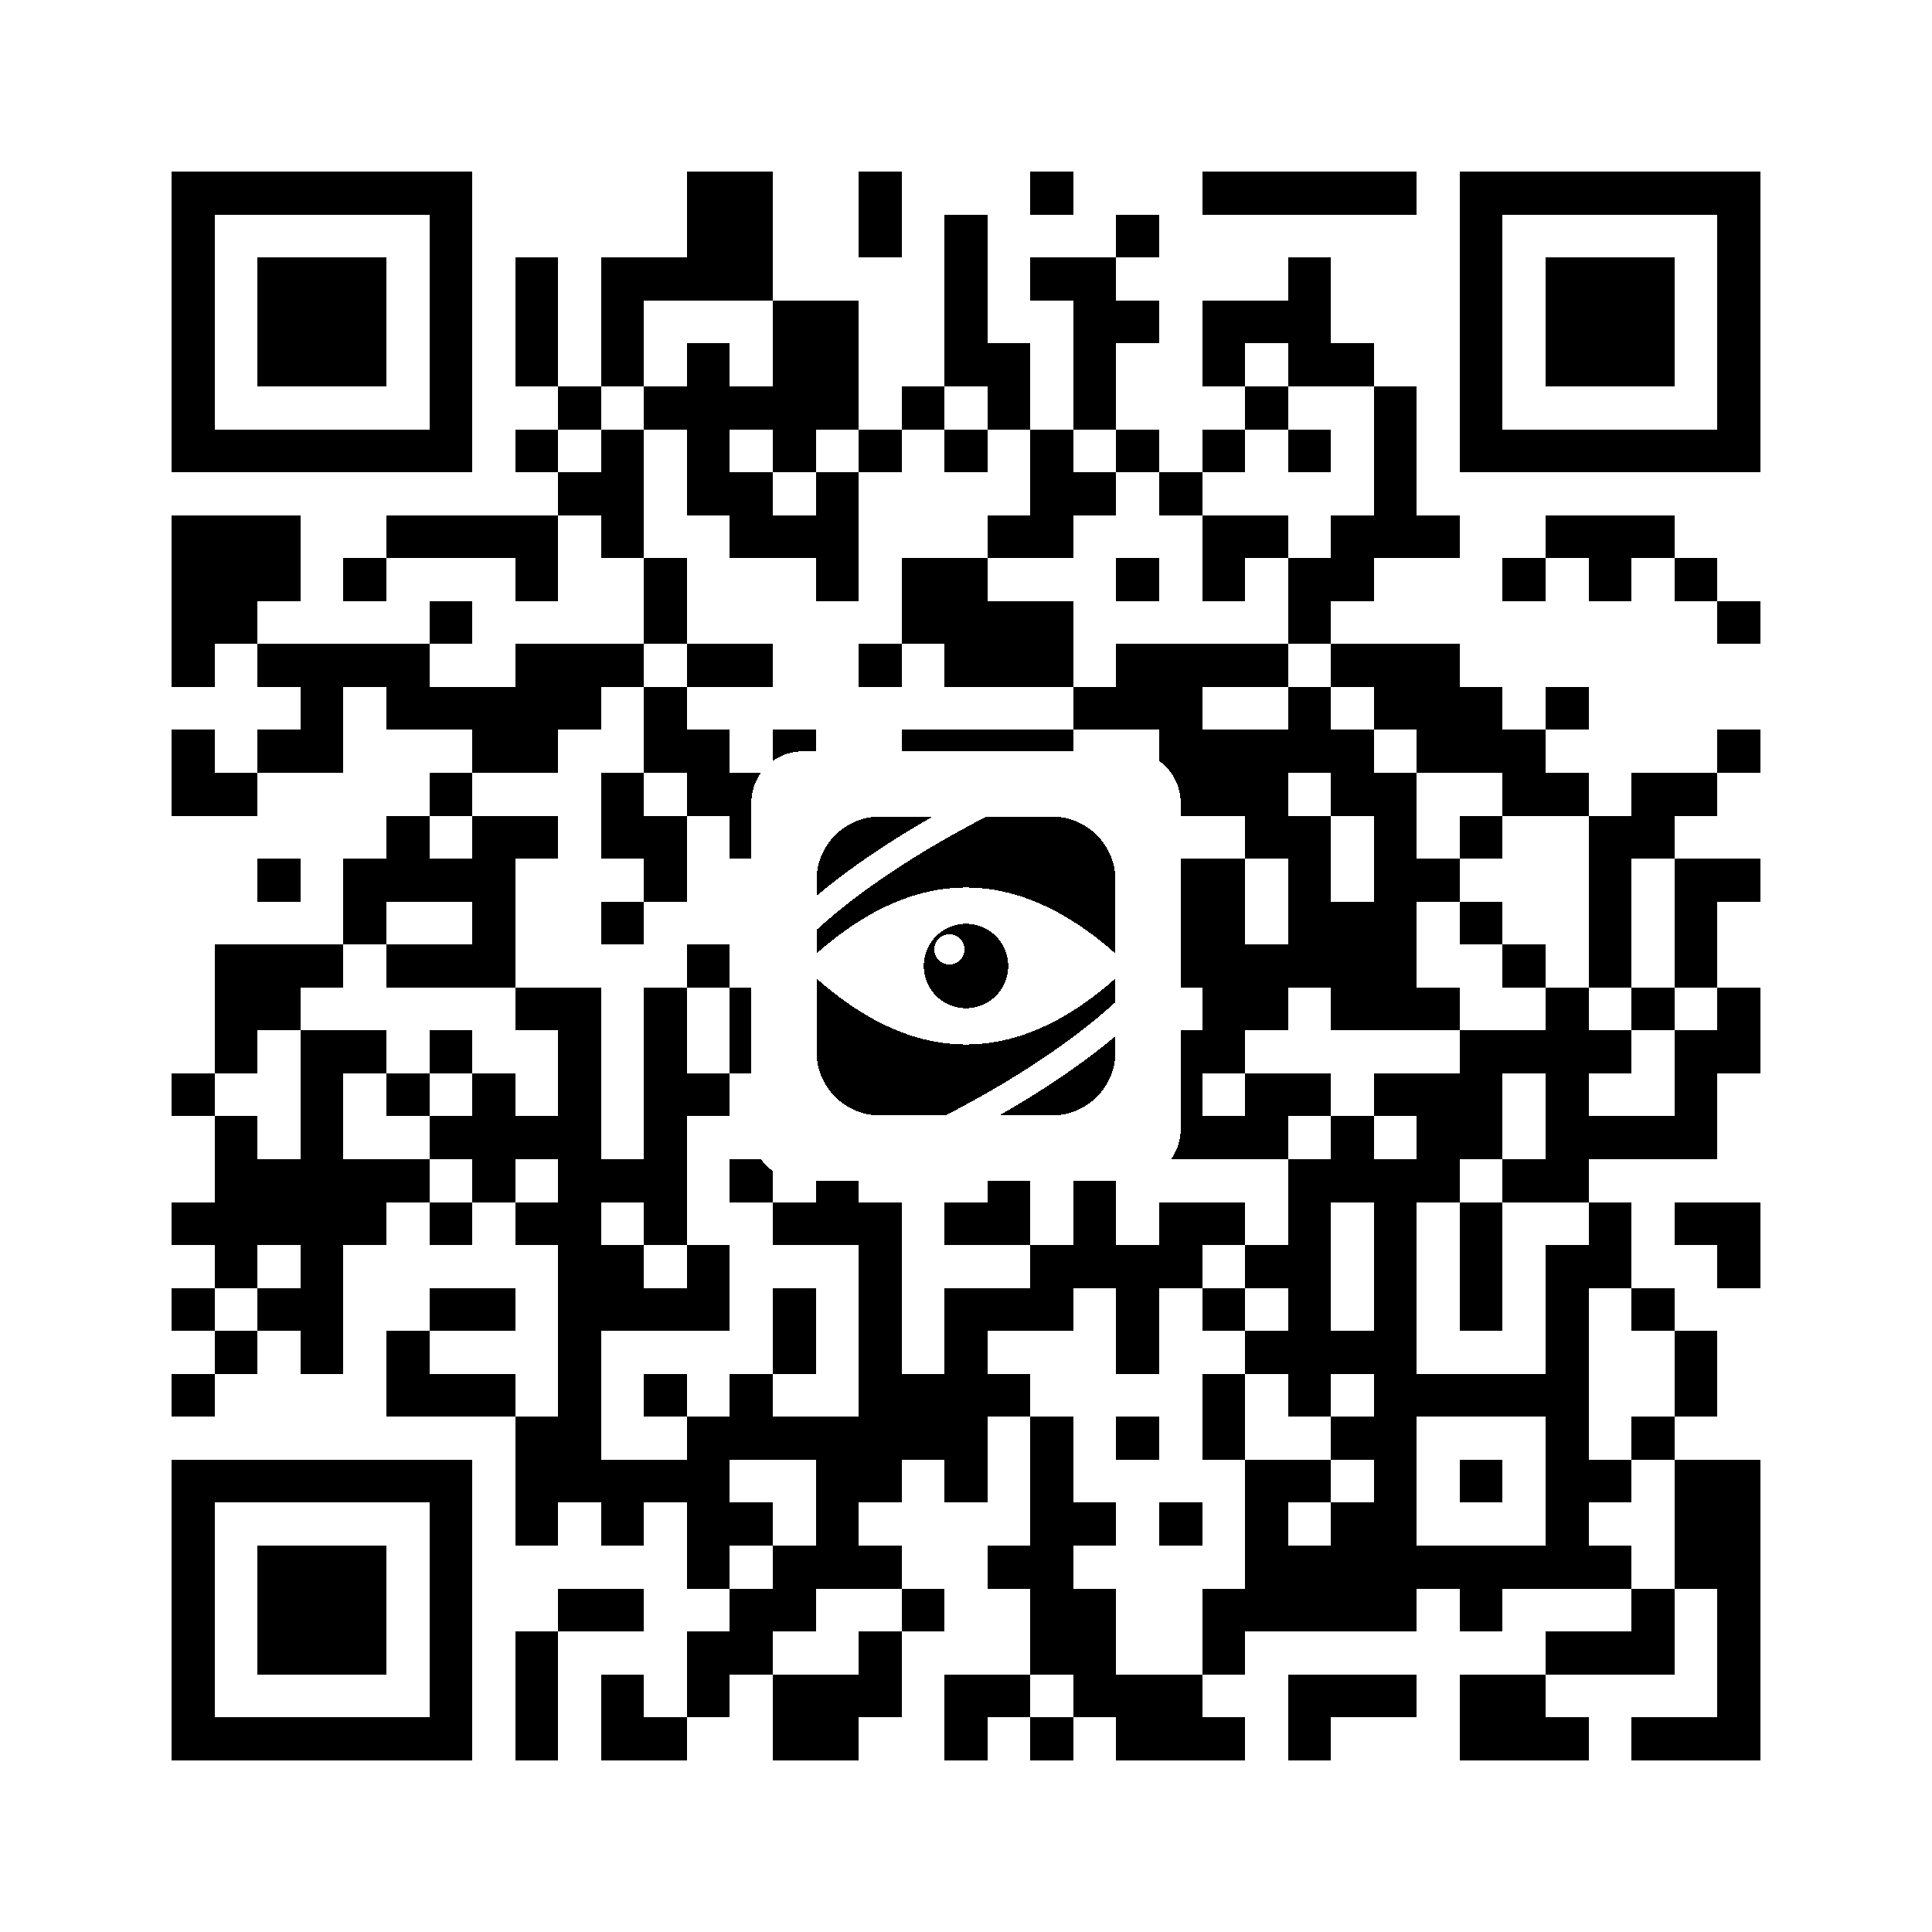
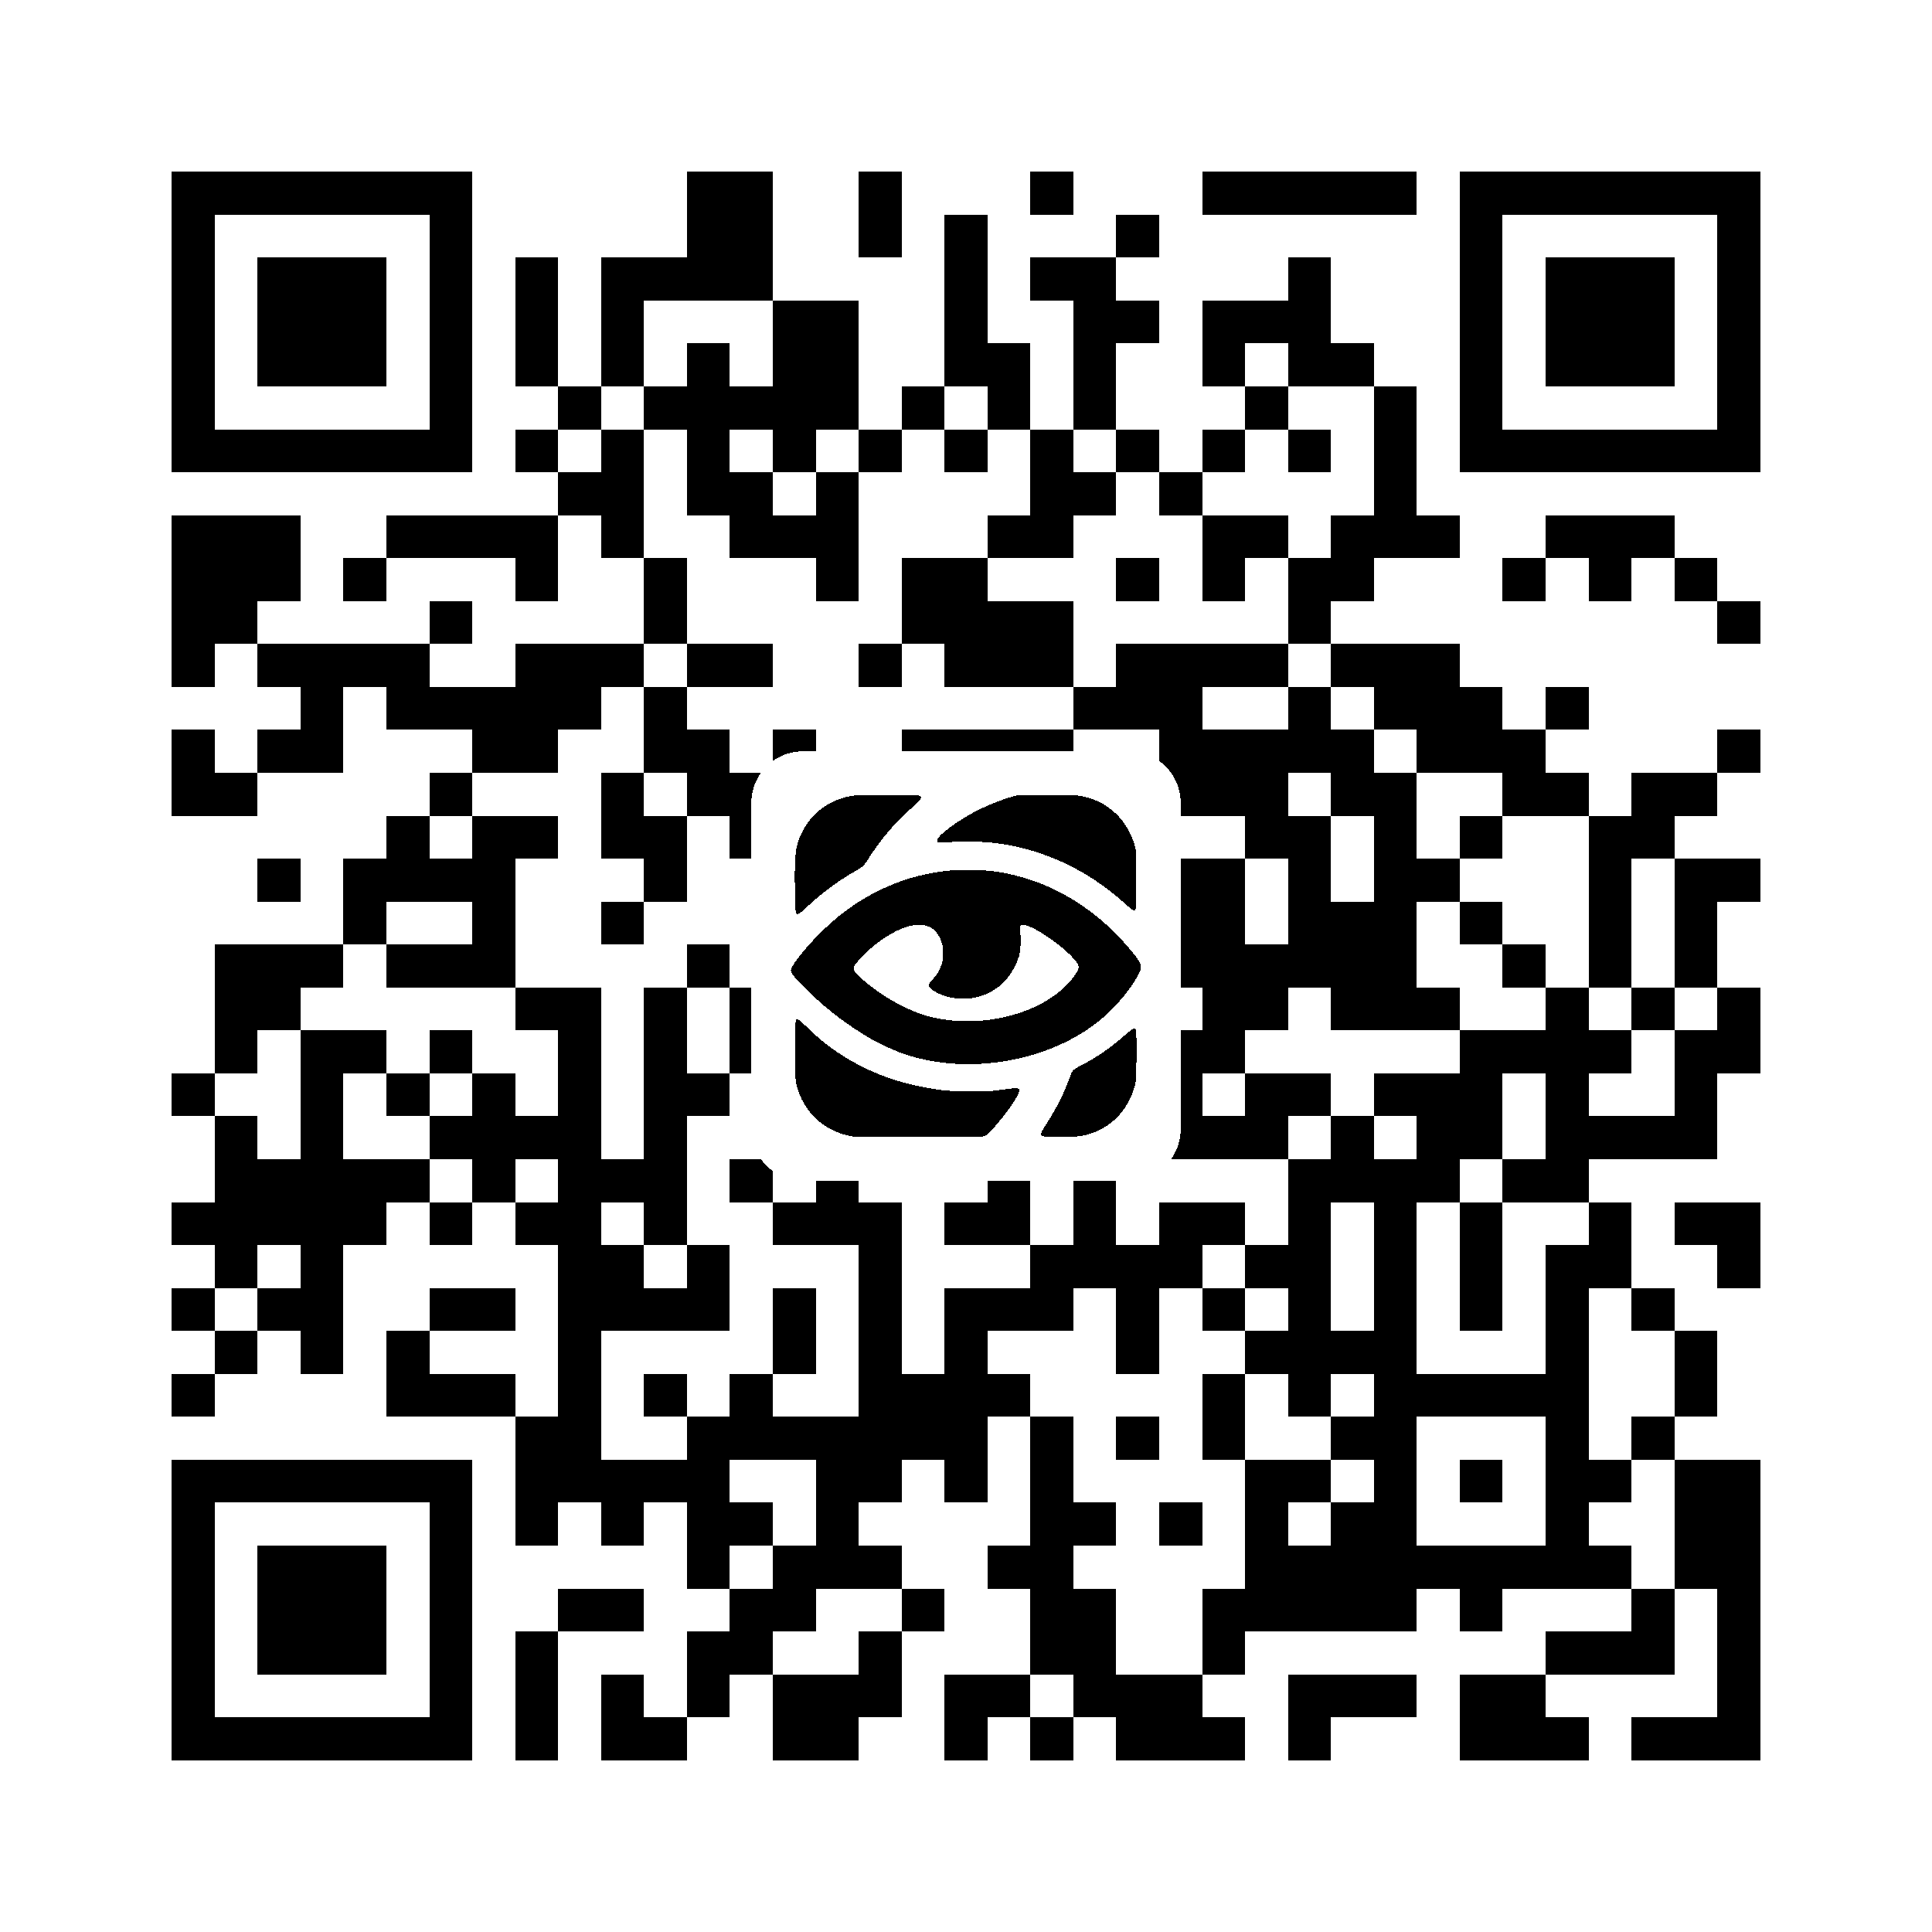
<svg xmlns="http://www.w3.org/2000/svg" viewBox="0 0 45 45" width="720" height="720" shape-rendering="crispEdges" role="img" aria-label="Quét để mở namanh-portfolio.vercel.app">
  <rect width="45" height="45" fill="#fff" />
  <path fill="#000" d="M4 4h1v1h-1zM5 4h1v1h-1zM6 4h1v1h-1zM7 4h1v1h-1zM8 4h1v1h-1zM9 4h1v1h-1zM10 4h1v1h-1zM16 4h1v1h-1zM17 4h1v1h-1zM20 4h1v1h-1zM24 4h1v1h-1zM28 4h1v1h-1zM29 4h1v1h-1zM30 4h1v1h-1zM31 4h1v1h-1zM32 4h1v1h-1zM34 4h1v1h-1zM35 4h1v1h-1zM36 4h1v1h-1zM37 4h1v1h-1zM38 4h1v1h-1zM39 4h1v1h-1zM40 4h1v1h-1zM4 5h1v1h-1zM10 5h1v1h-1zM16 5h1v1h-1zM17 5h1v1h-1zM20 5h1v1h-1zM22 5h1v1h-1zM26 5h1v1h-1zM34 5h1v1h-1zM40 5h1v1h-1zM4 6h1v1h-1zM6 6h1v1h-1zM7 6h1v1h-1zM8 6h1v1h-1zM10 6h1v1h-1zM12 6h1v1h-1zM14 6h1v1h-1zM15 6h1v1h-1zM16 6h1v1h-1zM17 6h1v1h-1zM22 6h1v1h-1zM24 6h1v1h-1zM25 6h1v1h-1zM30 6h1v1h-1zM34 6h1v1h-1zM36 6h1v1h-1zM37 6h1v1h-1zM38 6h1v1h-1zM40 6h1v1h-1zM4 7h1v1h-1zM6 7h1v1h-1zM7 7h1v1h-1zM8 7h1v1h-1zM10 7h1v1h-1zM12 7h1v1h-1zM14 7h1v1h-1zM18 7h1v1h-1zM19 7h1v1h-1zM22 7h1v1h-1zM25 7h1v1h-1zM26 7h1v1h-1zM28 7h1v1h-1zM29 7h1v1h-1zM30 7h1v1h-1zM34 7h1v1h-1zM36 7h1v1h-1zM37 7h1v1h-1zM38 7h1v1h-1zM40 7h1v1h-1zM4 8h1v1h-1zM6 8h1v1h-1zM7 8h1v1h-1zM8 8h1v1h-1zM10 8h1v1h-1zM12 8h1v1h-1zM14 8h1v1h-1zM16 8h1v1h-1zM18 8h1v1h-1zM19 8h1v1h-1zM22 8h1v1h-1zM23 8h1v1h-1zM25 8h1v1h-1zM28 8h1v1h-1zM30 8h1v1h-1zM31 8h1v1h-1zM34 8h1v1h-1zM36 8h1v1h-1zM37 8h1v1h-1zM38 8h1v1h-1zM40 8h1v1h-1zM4 9h1v1h-1zM10 9h1v1h-1zM13 9h1v1h-1zM15 9h1v1h-1zM16 9h1v1h-1zM17 9h1v1h-1zM18 9h1v1h-1zM19 9h1v1h-1zM21 9h1v1h-1zM23 9h1v1h-1zM25 9h1v1h-1zM29 9h1v1h-1zM32 9h1v1h-1zM34 9h1v1h-1zM40 9h1v1h-1zM4 10h1v1h-1zM5 10h1v1h-1zM6 10h1v1h-1zM7 10h1v1h-1zM8 10h1v1h-1zM9 10h1v1h-1zM10 10h1v1h-1zM12 10h1v1h-1zM14 10h1v1h-1zM16 10h1v1h-1zM18 10h1v1h-1zM20 10h1v1h-1zM22 10h1v1h-1zM24 10h1v1h-1zM26 10h1v1h-1zM28 10h1v1h-1zM30 10h1v1h-1zM32 10h1v1h-1zM34 10h1v1h-1zM35 10h1v1h-1zM36 10h1v1h-1zM37 10h1v1h-1zM38 10h1v1h-1zM39 10h1v1h-1zM40 10h1v1h-1zM13 11h1v1h-1zM14 11h1v1h-1zM16 11h1v1h-1zM17 11h1v1h-1zM19 11h1v1h-1zM24 11h1v1h-1zM25 11h1v1h-1zM27 11h1v1h-1zM32 11h1v1h-1zM4 12h1v1h-1zM5 12h1v1h-1zM6 12h1v1h-1zM9 12h1v1h-1zM10 12h1v1h-1zM11 12h1v1h-1zM12 12h1v1h-1zM14 12h1v1h-1zM17 12h1v1h-1zM18 12h1v1h-1zM19 12h1v1h-1zM23 12h1v1h-1zM24 12h1v1h-1zM28 12h1v1h-1zM29 12h1v1h-1zM31 12h1v1h-1zM32 12h1v1h-1zM33 12h1v1h-1zM36 12h1v1h-1zM37 12h1v1h-1zM38 12h1v1h-1zM4 13h1v1h-1zM5 13h1v1h-1zM6 13h1v1h-1zM8 13h1v1h-1zM12 13h1v1h-1zM15 13h1v1h-1zM19 13h1v1h-1zM21 13h1v1h-1zM22 13h1v1h-1zM26 13h1v1h-1zM28 13h1v1h-1zM30 13h1v1h-1zM31 13h1v1h-1zM35 13h1v1h-1zM37 13h1v1h-1zM39 13h1v1h-1zM4 14h1v1h-1zM5 14h1v1h-1zM10 14h1v1h-1zM15 14h1v1h-1zM21 14h1v1h-1zM22 14h1v1h-1zM23 14h1v1h-1zM24 14h1v1h-1zM30 14h1v1h-1zM40 14h1v1h-1zM4 15h1v1h-1zM6 15h1v1h-1zM7 15h1v1h-1zM8 15h1v1h-1zM9 15h1v1h-1zM12 15h1v1h-1zM13 15h1v1h-1zM14 15h1v1h-1zM16 15h1v1h-1zM17 15h1v1h-1zM20 15h1v1h-1zM22 15h1v1h-1zM23 15h1v1h-1zM24 15h1v1h-1zM26 15h1v1h-1zM27 15h1v1h-1zM28 15h1v1h-1zM29 15h1v1h-1zM31 15h1v1h-1zM32 15h1v1h-1zM33 15h1v1h-1zM7 16h1v1h-1zM9 16h1v1h-1zM10 16h1v1h-1zM11 16h1v1h-1zM12 16h1v1h-1zM13 16h1v1h-1zM15 16h1v1h-1zM25 16h1v1h-1zM26 16h1v1h-1zM27 16h1v1h-1zM30 16h1v1h-1zM32 16h1v1h-1zM33 16h1v1h-1zM34 16h1v1h-1zM36 16h1v1h-1zM4 17h1v1h-1zM6 17h1v1h-1zM7 17h1v1h-1zM11 17h1v1h-1zM12 17h1v1h-1zM15 17h1v1h-1zM16 17h1v1h-1zM18 17h1v1h-1zM21 17h1v1h-1zM22 17h1v1h-1zM23 17h1v1h-1zM24 17h1v1h-1zM27 17h1v1h-1zM28 17h1v1h-1zM29 17h1v1h-1zM30 17h1v1h-1zM31 17h1v1h-1zM33 17h1v1h-1zM34 17h1v1h-1zM35 17h1v1h-1zM40 17h1v1h-1zM4 18h1v1h-1zM5 18h1v1h-1zM10 18h1v1h-1zM14 18h1v1h-1zM16 18h1v1h-1zM17 18h1v1h-1zM19 18h1v1h-1zM20 18h1v1h-1zM21 18h1v1h-1zM22 18h1v1h-1zM23 18h1v1h-1zM24 18h1v1h-1zM25 18h1v1h-1zM26 18h1v1h-1zM27 18h1v1h-1zM28 18h1v1h-1zM29 18h1v1h-1zM31 18h1v1h-1zM32 18h1v1h-1zM35 18h1v1h-1zM36 18h1v1h-1zM38 18h1v1h-1zM39 18h1v1h-1zM9 19h1v1h-1zM11 19h1v1h-1zM12 19h1v1h-1zM14 19h1v1h-1zM15 19h1v1h-1zM17 19h1v1h-1zM20 19h1v1h-1zM22 19h1v1h-1zM23 19h1v1h-1zM24 19h1v1h-1zM25 19h1v1h-1zM29 19h1v1h-1zM30 19h1v1h-1zM32 19h1v1h-1zM34 19h1v1h-1zM37 19h1v1h-1zM38 19h1v1h-1zM6 20h1v1h-1zM8 20h1v1h-1zM9 20h1v1h-1zM10 20h1v1h-1zM11 20h1v1h-1zM15 20h1v1h-1zM18 20h1v1h-1zM20 20h1v1h-1zM22 20h1v1h-1zM23 20h1v1h-1zM25 20h1v1h-1zM27 20h1v1h-1zM28 20h1v1h-1zM30 20h1v1h-1zM32 20h1v1h-1zM33 20h1v1h-1zM37 20h1v1h-1zM39 20h1v1h-1zM40 20h1v1h-1zM8 21h1v1h-1zM11 21h1v1h-1zM14 21h1v1h-1zM21 21h1v1h-1zM22 21h1v1h-1zM23 21h1v1h-1zM25 21h1v1h-1zM27 21h1v1h-1zM28 21h1v1h-1zM30 21h1v1h-1zM31 21h1v1h-1zM32 21h1v1h-1zM34 21h1v1h-1zM37 21h1v1h-1zM39 21h1v1h-1zM5 22h1v1h-1zM6 22h1v1h-1zM7 22h1v1h-1zM9 22h1v1h-1zM10 22h1v1h-1zM11 22h1v1h-1zM16 22h1v1h-1zM18 22h1v1h-1zM20 22h1v1h-1zM24 22h1v1h-1zM27 22h1v1h-1zM28 22h1v1h-1zM29 22h1v1h-1zM30 22h1v1h-1zM31 22h1v1h-1zM32 22h1v1h-1zM35 22h1v1h-1zM37 22h1v1h-1zM39 22h1v1h-1zM5 23h1v1h-1zM6 23h1v1h-1zM12 23h1v1h-1zM13 23h1v1h-1zM15 23h1v1h-1zM17 23h1v1h-1zM19 23h1v1h-1zM21 23h1v1h-1zM22 23h1v1h-1zM23 23h1v1h-1zM24 23h1v1h-1zM25 23h1v1h-1zM26 23h1v1h-1zM28 23h1v1h-1zM29 23h1v1h-1zM31 23h1v1h-1zM32 23h1v1h-1zM33 23h1v1h-1zM36 23h1v1h-1zM38 23h1v1h-1zM40 23h1v1h-1zM5 24h1v1h-1zM7 24h1v1h-1zM8 24h1v1h-1zM10 24h1v1h-1zM13 24h1v1h-1zM15 24h1v1h-1zM17 24h1v1h-1zM19 24h1v1h-1zM20 24h1v1h-1zM27 24h1v1h-1zM28 24h1v1h-1zM34 24h1v1h-1zM35 24h1v1h-1zM36 24h1v1h-1zM37 24h1v1h-1zM39 24h1v1h-1zM40 24h1v1h-1zM4 25h1v1h-1zM7 25h1v1h-1zM9 25h1v1h-1zM11 25h1v1h-1zM13 25h1v1h-1zM15 25h1v1h-1zM16 25h1v1h-1zM19 25h1v1h-1zM20 25h1v1h-1zM21 25h1v1h-1zM23 25h1v1h-1zM24 25h1v1h-1zM25 25h1v1h-1zM27 25h1v1h-1zM29 25h1v1h-1zM30 25h1v1h-1zM32 25h1v1h-1zM33 25h1v1h-1zM34 25h1v1h-1zM36 25h1v1h-1zM39 25h1v1h-1zM5 26h1v1h-1zM7 26h1v1h-1zM10 26h1v1h-1zM11 26h1v1h-1zM12 26h1v1h-1zM13 26h1v1h-1zM15 26h1v1h-1zM18 26h1v1h-1zM20 26h1v1h-1zM23 26h1v1h-1zM24 26h1v1h-1zM25 26h1v1h-1zM26 26h1v1h-1zM27 26h1v1h-1zM28 26h1v1h-1zM29 26h1v1h-1zM31 26h1v1h-1zM33 26h1v1h-1zM34 26h1v1h-1zM36 26h1v1h-1zM37 26h1v1h-1zM38 26h1v1h-1zM39 26h1v1h-1zM5 27h1v1h-1zM6 27h1v1h-1zM7 27h1v1h-1zM8 27h1v1h-1zM9 27h1v1h-1zM11 27h1v1h-1zM13 27h1v1h-1zM14 27h1v1h-1zM15 27h1v1h-1zM17 27h1v1h-1zM19 27h1v1h-1zM23 27h1v1h-1zM25 27h1v1h-1zM30 27h1v1h-1zM31 27h1v1h-1zM32 27h1v1h-1zM33 27h1v1h-1zM35 27h1v1h-1zM36 27h1v1h-1zM4 28h1v1h-1zM5 28h1v1h-1zM6 28h1v1h-1zM7 28h1v1h-1zM8 28h1v1h-1zM10 28h1v1h-1zM12 28h1v1h-1zM13 28h1v1h-1zM15 28h1v1h-1zM18 28h1v1h-1zM19 28h1v1h-1zM20 28h1v1h-1zM22 28h1v1h-1zM23 28h1v1h-1zM25 28h1v1h-1zM27 28h1v1h-1zM28 28h1v1h-1zM30 28h1v1h-1zM32 28h1v1h-1zM34 28h1v1h-1zM37 28h1v1h-1zM39 28h1v1h-1zM40 28h1v1h-1zM5 29h1v1h-1zM7 29h1v1h-1zM13 29h1v1h-1zM14 29h1v1h-1zM16 29h1v1h-1zM20 29h1v1h-1zM24 29h1v1h-1zM25 29h1v1h-1zM26 29h1v1h-1zM27 29h1v1h-1zM29 29h1v1h-1zM30 29h1v1h-1zM32 29h1v1h-1zM34 29h1v1h-1zM36 29h1v1h-1zM37 29h1v1h-1zM40 29h1v1h-1zM4 30h1v1h-1zM6 30h1v1h-1zM7 30h1v1h-1zM10 30h1v1h-1zM11 30h1v1h-1zM13 30h1v1h-1zM14 30h1v1h-1zM15 30h1v1h-1zM16 30h1v1h-1zM18 30h1v1h-1zM20 30h1v1h-1zM22 30h1v1h-1zM23 30h1v1h-1zM24 30h1v1h-1zM26 30h1v1h-1zM28 30h1v1h-1zM30 30h1v1h-1zM32 30h1v1h-1zM34 30h1v1h-1zM36 30h1v1h-1zM38 30h1v1h-1zM5 31h1v1h-1zM7 31h1v1h-1zM9 31h1v1h-1zM13 31h1v1h-1zM18 31h1v1h-1zM20 31h1v1h-1zM22 31h1v1h-1zM26 31h1v1h-1zM29 31h1v1h-1zM30 31h1v1h-1zM31 31h1v1h-1zM32 31h1v1h-1zM36 31h1v1h-1zM39 31h1v1h-1zM4 32h1v1h-1zM9 32h1v1h-1zM10 32h1v1h-1zM11 32h1v1h-1zM13 32h1v1h-1zM15 32h1v1h-1zM17 32h1v1h-1zM20 32h1v1h-1zM21 32h1v1h-1zM22 32h1v1h-1zM23 32h1v1h-1zM28 32h1v1h-1zM30 32h1v1h-1zM32 32h1v1h-1zM33 32h1v1h-1zM34 32h1v1h-1zM35 32h1v1h-1zM36 32h1v1h-1zM39 32h1v1h-1zM12 33h1v1h-1zM13 33h1v1h-1zM16 33h1v1h-1zM17 33h1v1h-1zM18 33h1v1h-1zM19 33h1v1h-1zM20 33h1v1h-1zM21 33h1v1h-1zM22 33h1v1h-1zM24 33h1v1h-1zM26 33h1v1h-1zM28 33h1v1h-1zM31 33h1v1h-1zM32 33h1v1h-1zM36 33h1v1h-1zM38 33h1v1h-1zM4 34h1v1h-1zM5 34h1v1h-1zM6 34h1v1h-1zM7 34h1v1h-1zM8 34h1v1h-1zM9 34h1v1h-1zM10 34h1v1h-1zM12 34h1v1h-1zM13 34h1v1h-1zM14 34h1v1h-1zM15 34h1v1h-1zM16 34h1v1h-1zM19 34h1v1h-1zM20 34h1v1h-1zM22 34h1v1h-1zM24 34h1v1h-1zM29 34h1v1h-1zM30 34h1v1h-1zM32 34h1v1h-1zM34 34h1v1h-1zM36 34h1v1h-1zM37 34h1v1h-1zM39 34h1v1h-1zM40 34h1v1h-1zM4 35h1v1h-1zM10 35h1v1h-1zM12 35h1v1h-1zM14 35h1v1h-1zM16 35h1v1h-1zM17 35h1v1h-1zM19 35h1v1h-1zM24 35h1v1h-1zM25 35h1v1h-1zM27 35h1v1h-1zM29 35h1v1h-1zM31 35h1v1h-1zM32 35h1v1h-1zM36 35h1v1h-1zM39 35h1v1h-1zM40 35h1v1h-1zM4 36h1v1h-1zM6 36h1v1h-1zM7 36h1v1h-1zM8 36h1v1h-1zM10 36h1v1h-1zM16 36h1v1h-1zM18 36h1v1h-1zM19 36h1v1h-1zM20 36h1v1h-1zM23 36h1v1h-1zM24 36h1v1h-1zM29 36h1v1h-1zM30 36h1v1h-1zM31 36h1v1h-1zM32 36h1v1h-1zM33 36h1v1h-1zM34 36h1v1h-1zM35 36h1v1h-1zM36 36h1v1h-1zM37 36h1v1h-1zM39 36h1v1h-1zM40 36h1v1h-1zM4 37h1v1h-1zM6 37h1v1h-1zM7 37h1v1h-1zM8 37h1v1h-1zM10 37h1v1h-1zM13 37h1v1h-1zM14 37h1v1h-1zM17 37h1v1h-1zM18 37h1v1h-1zM21 37h1v1h-1zM24 37h1v1h-1zM25 37h1v1h-1zM28 37h1v1h-1zM29 37h1v1h-1zM30 37h1v1h-1zM31 37h1v1h-1zM32 37h1v1h-1zM34 37h1v1h-1zM38 37h1v1h-1zM40 37h1v1h-1zM4 38h1v1h-1zM6 38h1v1h-1zM7 38h1v1h-1zM8 38h1v1h-1zM10 38h1v1h-1zM12 38h1v1h-1zM16 38h1v1h-1zM17 38h1v1h-1zM20 38h1v1h-1zM24 38h1v1h-1zM25 38h1v1h-1zM28 38h1v1h-1zM36 38h1v1h-1zM37 38h1v1h-1zM38 38h1v1h-1zM40 38h1v1h-1zM4 39h1v1h-1zM10 39h1v1h-1zM12 39h1v1h-1zM14 39h1v1h-1zM16 39h1v1h-1zM18 39h1v1h-1zM19 39h1v1h-1zM20 39h1v1h-1zM22 39h1v1h-1zM23 39h1v1h-1zM25 39h1v1h-1zM26 39h1v1h-1zM27 39h1v1h-1zM30 39h1v1h-1zM31 39h1v1h-1zM32 39h1v1h-1zM34 39h1v1h-1zM35 39h1v1h-1zM40 39h1v1h-1zM4 40h1v1h-1zM5 40h1v1h-1zM6 40h1v1h-1zM7 40h1v1h-1zM8 40h1v1h-1zM9 40h1v1h-1zM10 40h1v1h-1zM12 40h1v1h-1zM14 40h1v1h-1zM15 40h1v1h-1zM18 40h1v1h-1zM19 40h1v1h-1zM22 40h1v1h-1zM24 40h1v1h-1zM26 40h1v1h-1zM27 40h1v1h-1zM28 40h1v1h-1zM30 40h1v1h-1zM34 40h1v1h-1zM35 40h1v1h-1zM36 40h1v1h-1zM38 40h1v1h-1zM39 40h1v1h-1zM40 40h1v1h-1z" />
  <rect x="17.5" y="17.5" width="10" height="10" rx="1.2" fill="#fff" />
  <svg x="18" y="18" width="9" height="9" viewBox="0 0 512 512">
    <rect width="512" height="512" fill="#fff" />
-     <mask id="cuts">
-       <rect width="512" height="512" fill="#000" />
-       <rect x="58" y="58" width="396" height="396" rx="84" fill="#fff" />
-       <path d="M 40 256 Q 256 48 472 256 Q 256 464 40 256 Z" fill="#000" />
-       <path fill="none" stroke="#000" stroke-width="34" stroke-linecap="round" d="M 6 236 Q 120 110 372 -4" />
-       <path fill="none" stroke="#000" stroke-width="34" stroke-linecap="round" d="M 506 276 Q 392 402 140 516" />
-     </mask>
-     <rect width="512" height="512" fill="#000" mask="url(#cuts)" />
-     <circle cx="256" cy="256" r="56" fill="#000" />
-     <circle cx="234" cy="234" r="20" fill="#fff" />
+     <g transform="translate(9.441 5.449) scale(0.4696356)">
+       <g transform="translate(0,1056) scale(0.1,-0.1)" fill="#000" stroke="none">
+         <path d="M2090 10034 c-757 -98 -1353 -598 -1584 -1325 -83 -265 -101 -627     -77 -1634 11 -467 20 -473 290 -223 260 240 308 281 511 442 325 258 642 470     975 652 112 61 182 130 259 254 348 557 753 1041 1221 1455 313 278 355 341     247 377 -57 19 -1697 21 -1842 2z M6720 10043 c-247 -42 -819 -257 -1185 -447     -563 -292 -1127 -722 -1103 -842 9 -49 6 -49 558 -23 391 18 935 -7 1215 -55     50 -8 151 -25 225 -36 198 -30 641 -142 851 -215 57 -20 160 -56 229 -80 228     -79 565 -229 794 -352 510 -273 958 -586 1376 -959 291 -258 322 -276 358     -197 22 49 26 1482 5 1635 -48 346 -275 776 -549 1038 -309 297 -668 468     -1099 524 -113 15 -1594 23 -1675 9z M5010 7934 c-1228 -67 -2370 -514 -3369     -1319 -147 -118 -623 -558 -633 -585 -2 -4 -55 -64 -118 -133 -324 -351 -580     -699 -580 -786 0 -81 66 -171 312 -423 532 -545 1118 -1015 1738 -1393 52 -32     124 -76 160 -98 189 -117 654 -336 900 -425 1895 -684 4349 -229 5783 1073     397 361 794 868 942 1203 78 179 56 246 -181 542 -1075 1341 -2534 2168 -4104     2326 -137 13 -709 26 -850 18z m-943 -1559 c234 -44 395 -195 485 -455 43     -125 43 -125 43 -345 0 -220 0 -220 -47 -342 -63 -165 -122 -260 -239 -387     -101 -108 -116 -135 -104 -183 31 -129 417 -310 741 -348 832 -97 1524 353     1794 1167 44 131 65 422 46 633 -22 246 -17 268 60 273 225 13 995 -484 1384     -894 247 -260 252 -310 57 -574 -746 -1008 -2542 -1506 -4057 -1125 -630 159     -1415 604 -1982 1124 -211 194 -216 251 -41 450 444 506 1092 929 1533 1001     41 6 82 13 90 15 43 8 168 3 237 -10z M482 3723 c-44 -17 -46 -37 -54 -648     -10 -819 3 -1109 57 -1270 13 -38 31 -97 40 -129 9 -33 46 -119 81 -192 273     -562 750 -927 1378 -1057 100 -21 123 -21 1881 -24 1831 -4 1855 -4 1930 34     123 63 566 586 782 923 210 329 227 420 78 420 -48 0 -355 -37 -504 -61 -329     -52 -1182 -49 -1588 6 -1041 140 -1872 417 -2648 882 -460 276 -750 502 -1156     897 -177 173 -249 229 -277 219z M9964 3454 c-38 -18 -124 -88 -334 -269 -348     -301 -712 -546 -1119 -756 -189 -97 -260 -153 -287 -227 -9 -26 -28 -74 -41     -107 -14 -33 -40 -98 -58 -145 -61 -156 -114 -289 -124 -307 -5 -10 -38 -76     -73 -148 -126 -262 -234 -452 -444 -781 -197 -308 -189 -314 416 -314 566 0     766 34 1086 185 519 244 862 671 1039 1289 38 131 52 1457 16 1544 -18 44 -40     54 -77 36z" />
+       </g>
+     </g>
  </svg>
</svg>
